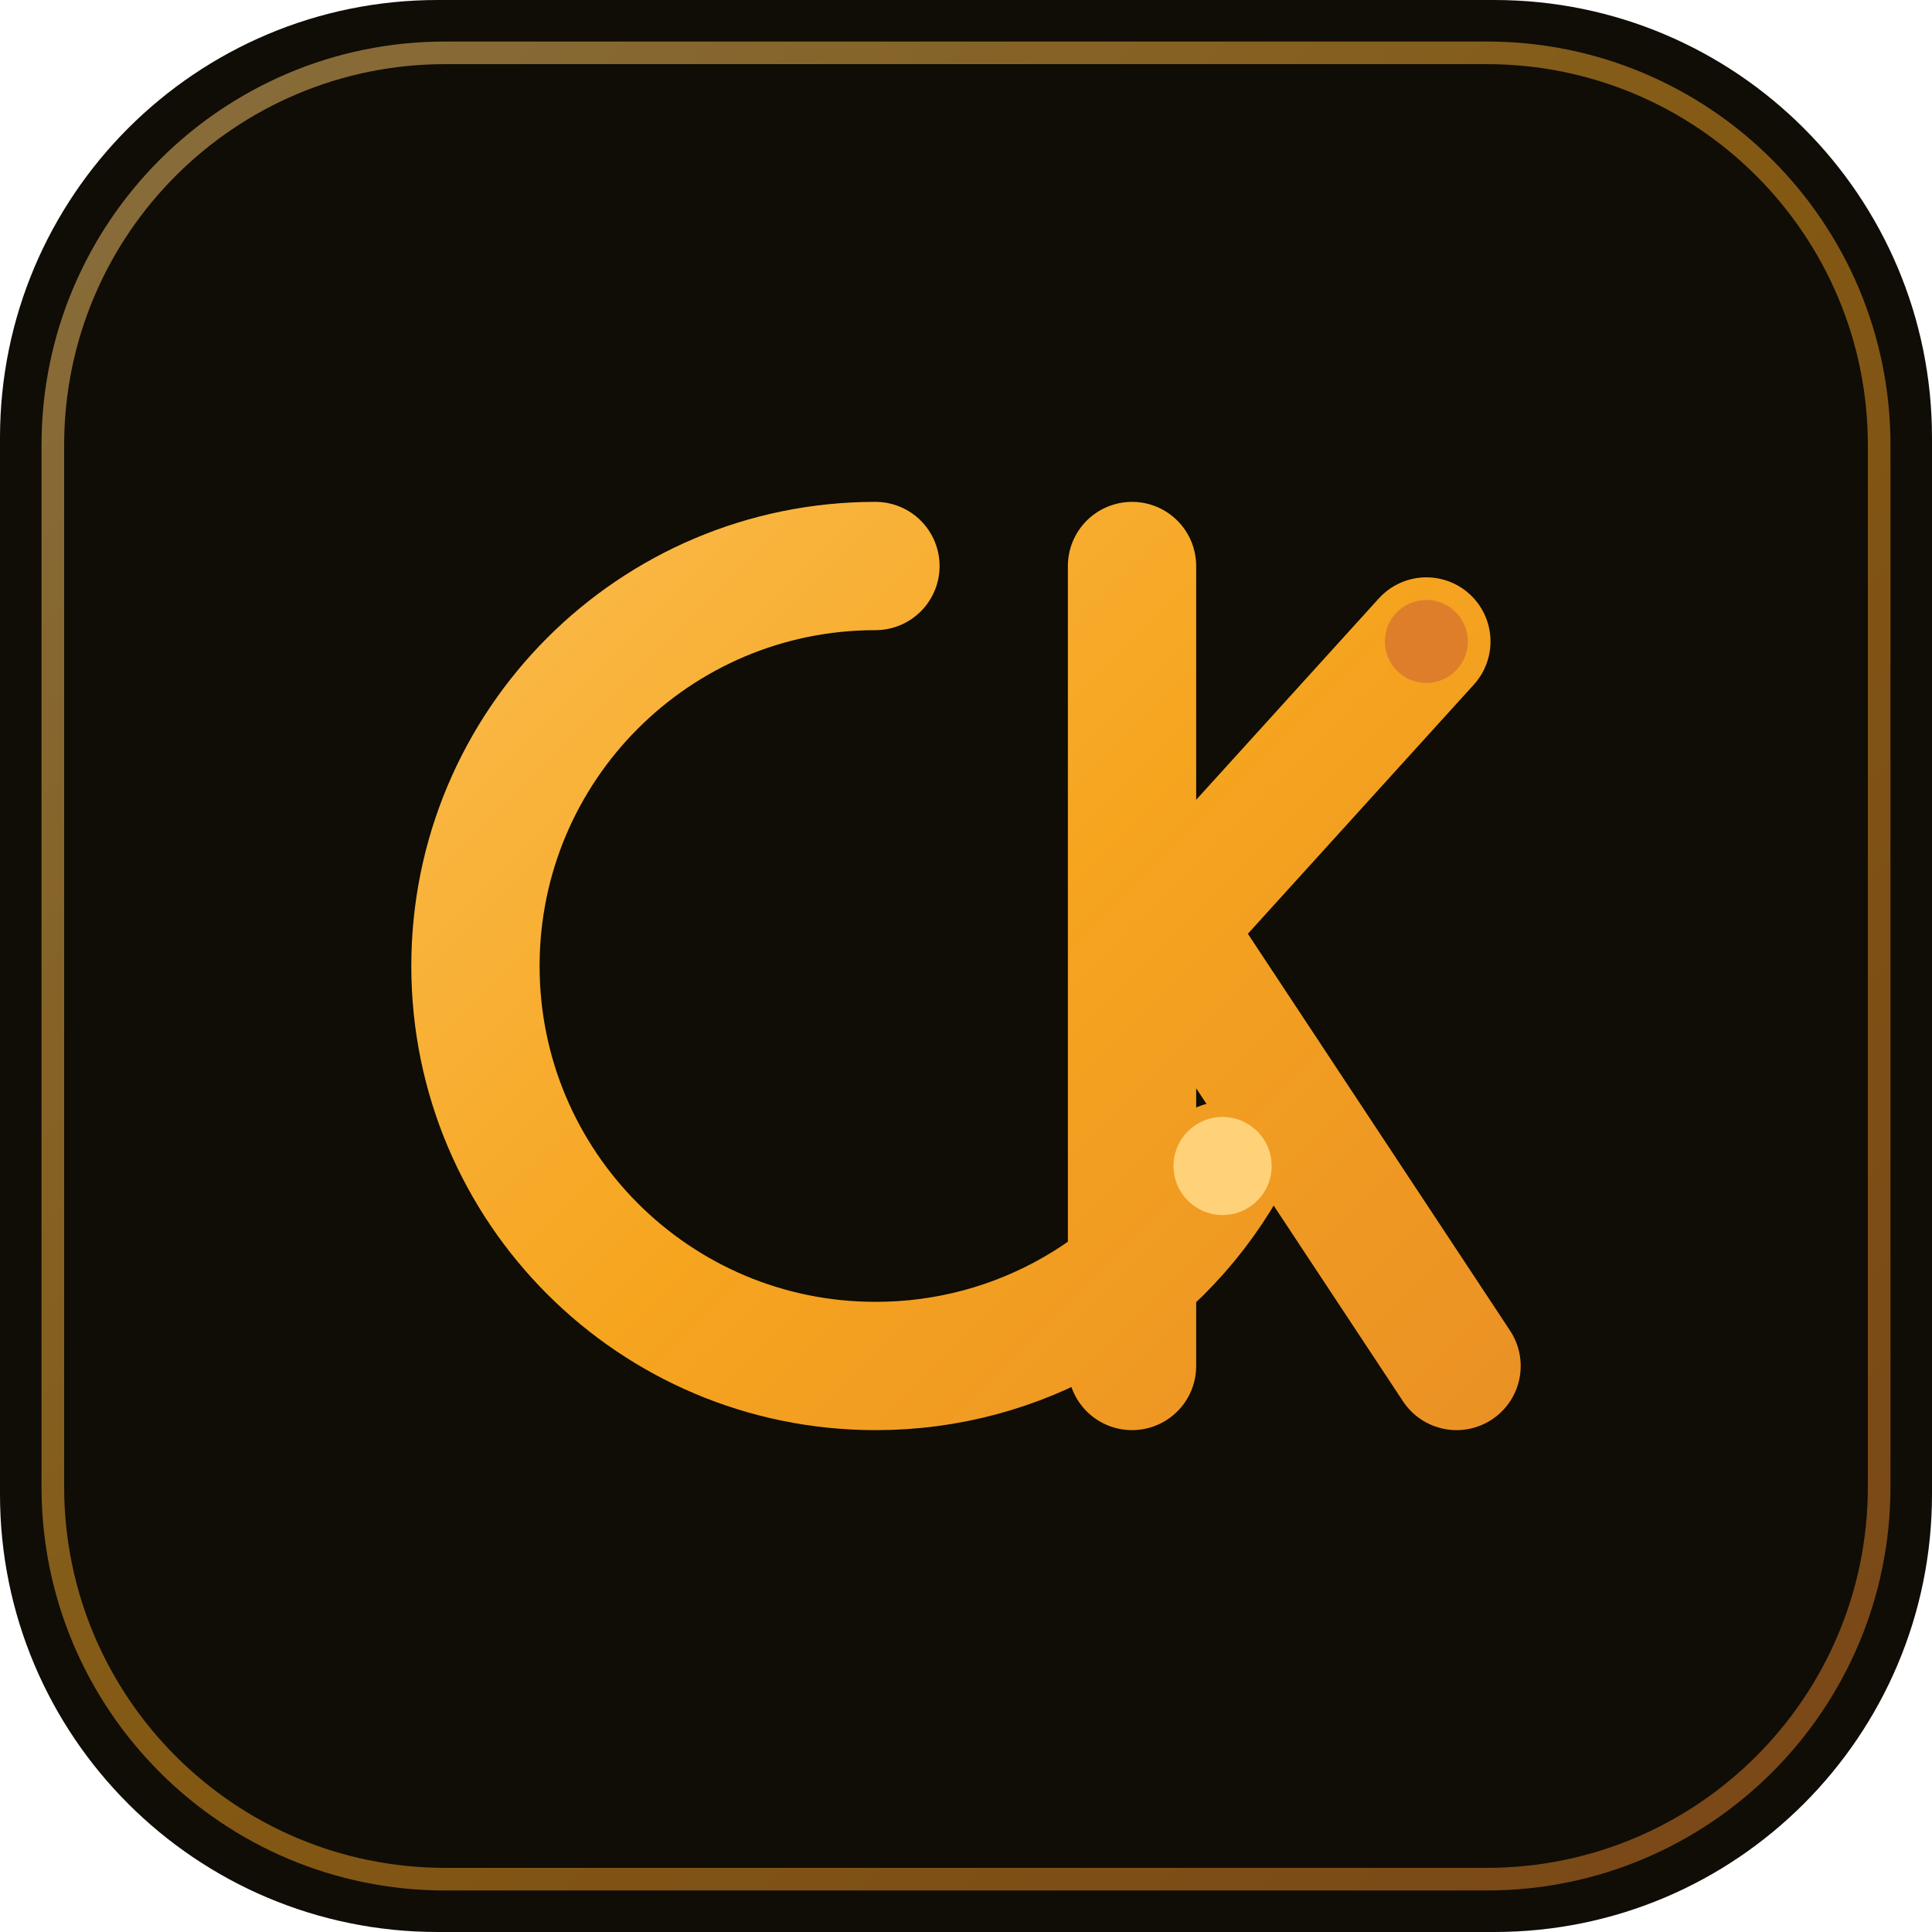
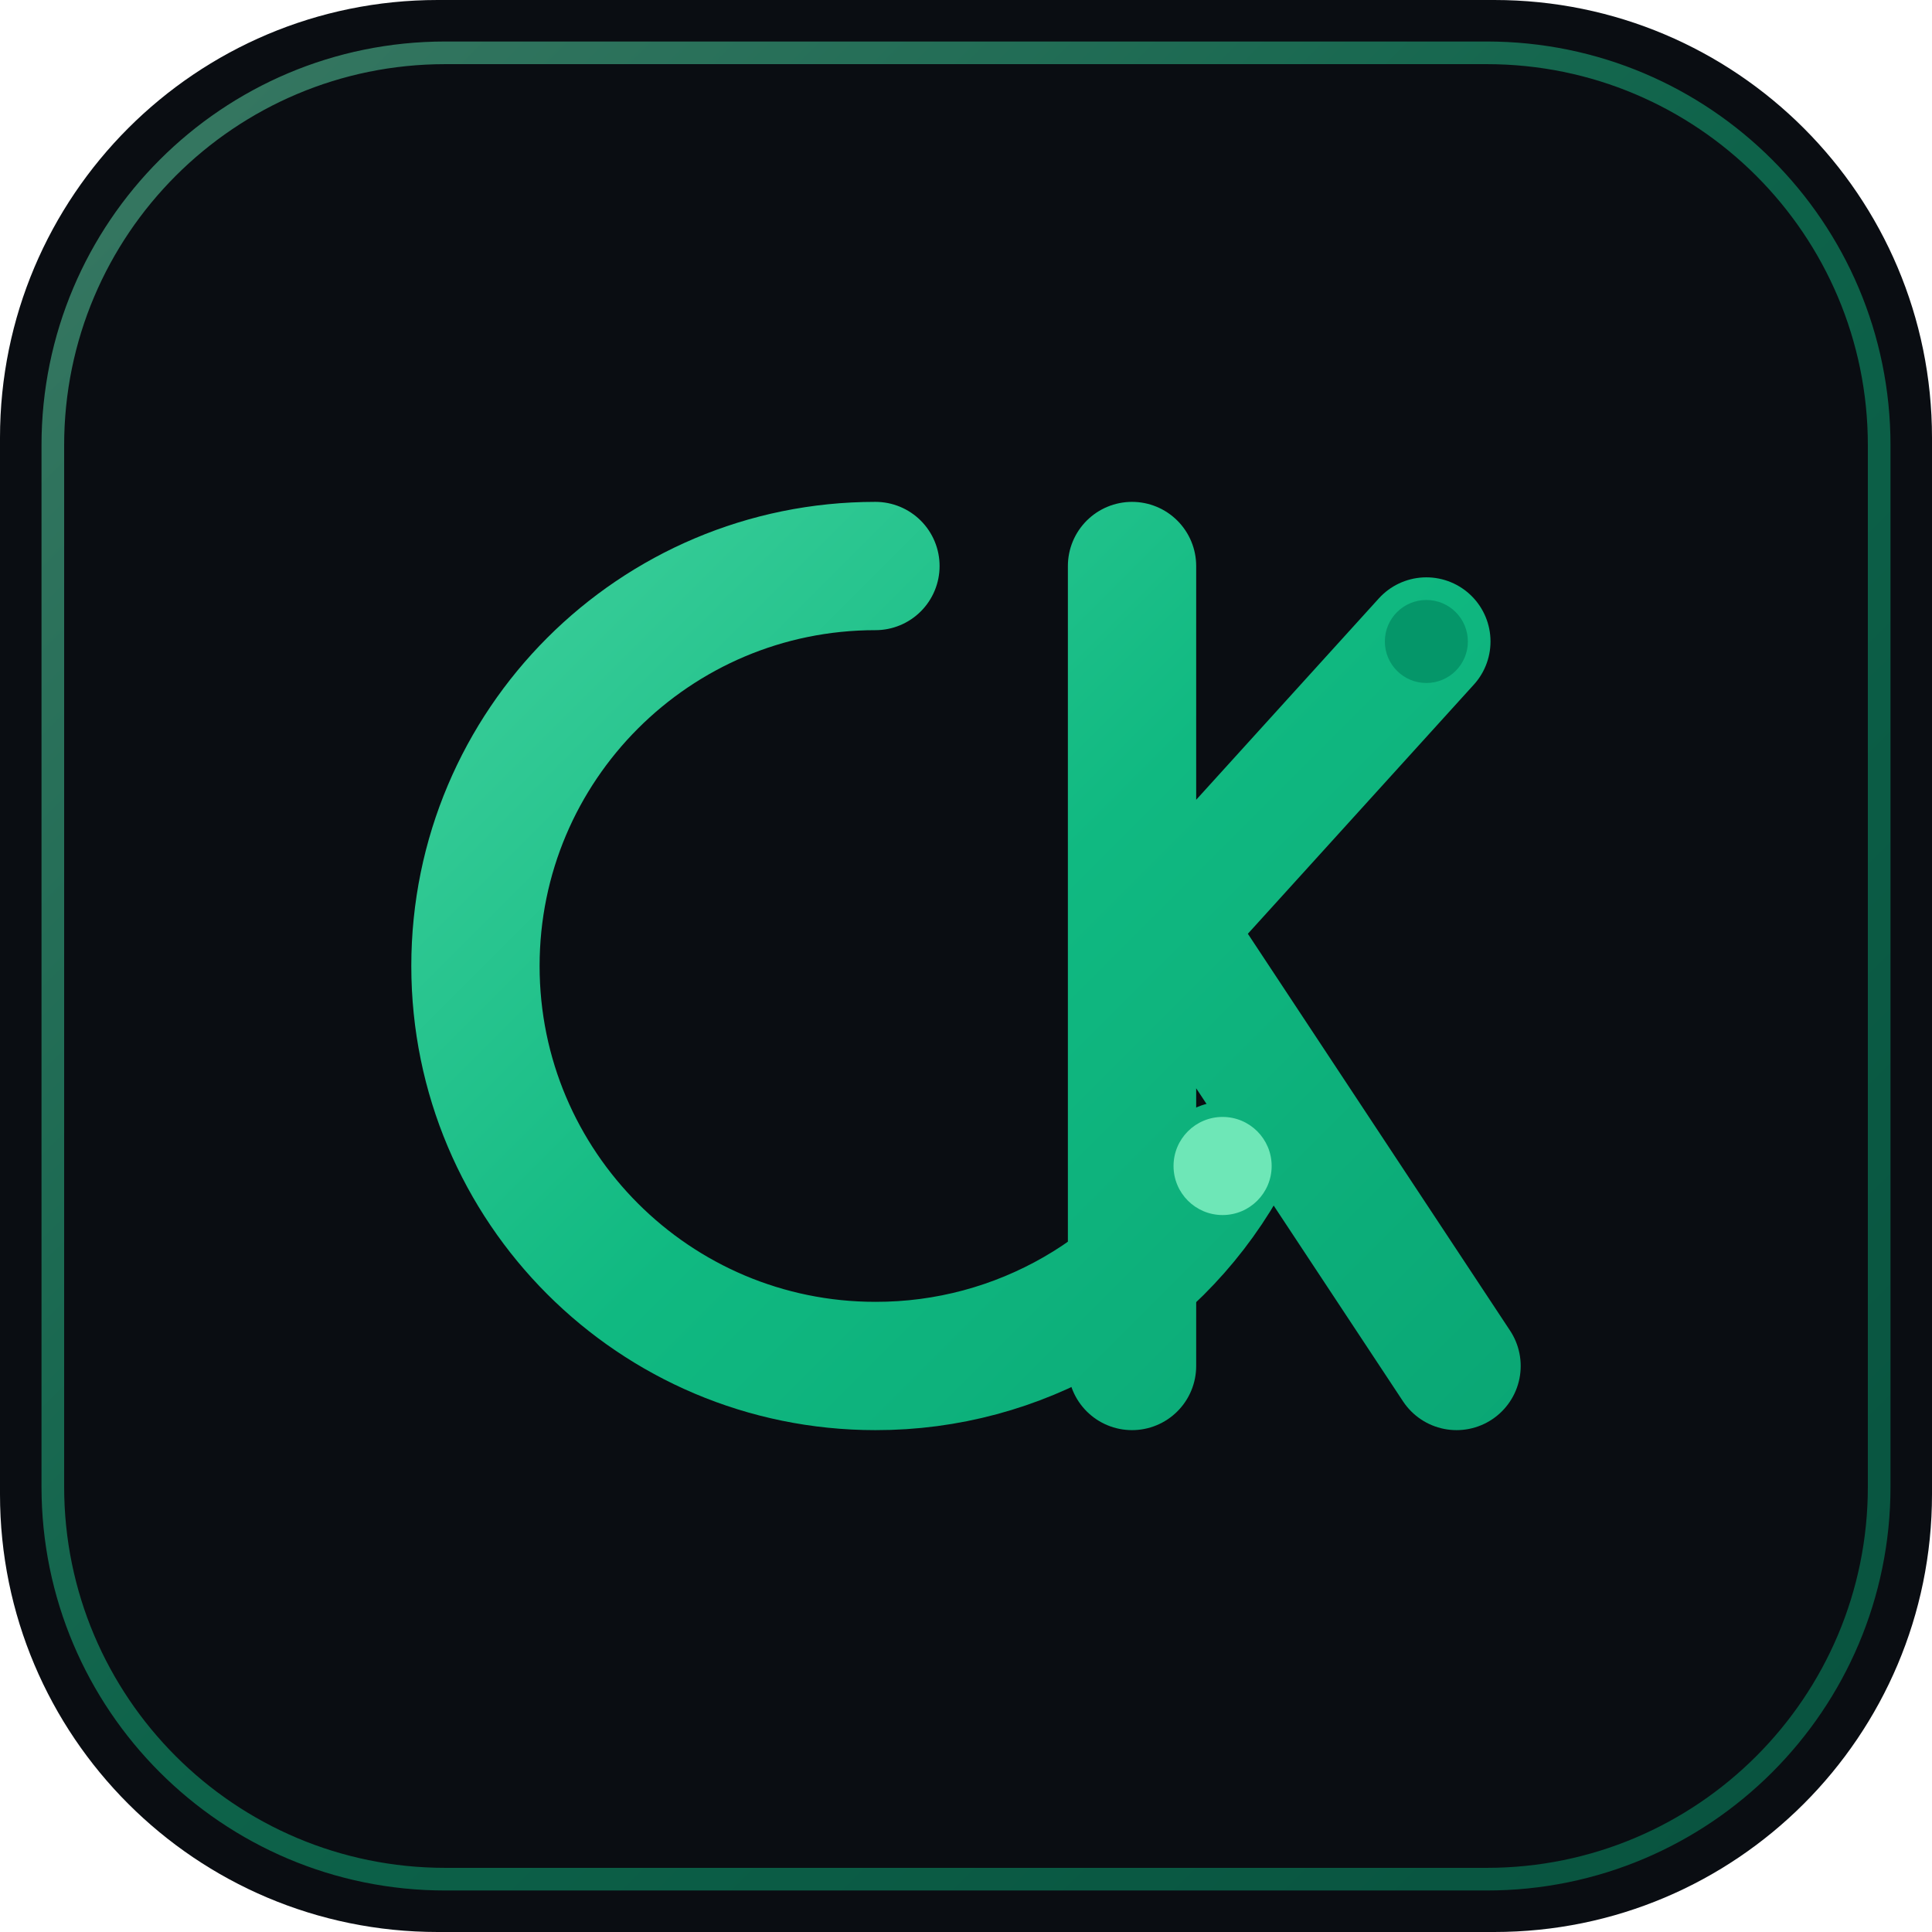
<svg xmlns="http://www.w3.org/2000/svg" viewBox="0 0 512 512" fill="none">
  <defs>
    <linearGradient id="g" x1="0" y1="0" x2="512" y2="512" gradientUnits="userSpaceOnUse">
-       <stop stop-color="#ffd27a" />
-       <stop offset="0.5" stop-color="#f6a51f" />
-       <stop offset="1" stop-color="#df7e2a" />
+       <stop stop-color="#6ee7b7" />
+       <stop offset="0.5" stop-color="#10b981" />
+       <stop offset="1" stop-color="#059669" />
    </linearGradient>
  </defs>
-   <rect width="512" height="512" rx="116" fill="#100c06" />
+   <rect width="512" height="512" rx="116" fill="#0a0d12" />
  <rect x="14" y="14" width="484" height="484" rx="104" fill="none" stroke="url(#g)" stroke-width="6" opacity="0.5" />
  <path d="M232 150a106 106 0 1 0 0 212a106 106 0 0 0 92-53" fill="none" stroke="url(#g)" stroke-width="34" stroke-linecap="round" />
  <path d="M300 150v212M300 256l78-86M312 250l74 112" fill="none" stroke="url(#g)" stroke-width="34" stroke-linecap="round" stroke-linejoin="round" />
-   <circle cx="324" cy="309" r="13" fill="#ffd27a" />
-   <circle cx="378" cy="170" r="11" fill="#df7e2a" />
+   <circle cx="324" cy="309" r="13" fill="#6ee7b7" />
+   <circle cx="378" cy="170" r="11" fill="#059669" />
</svg>
